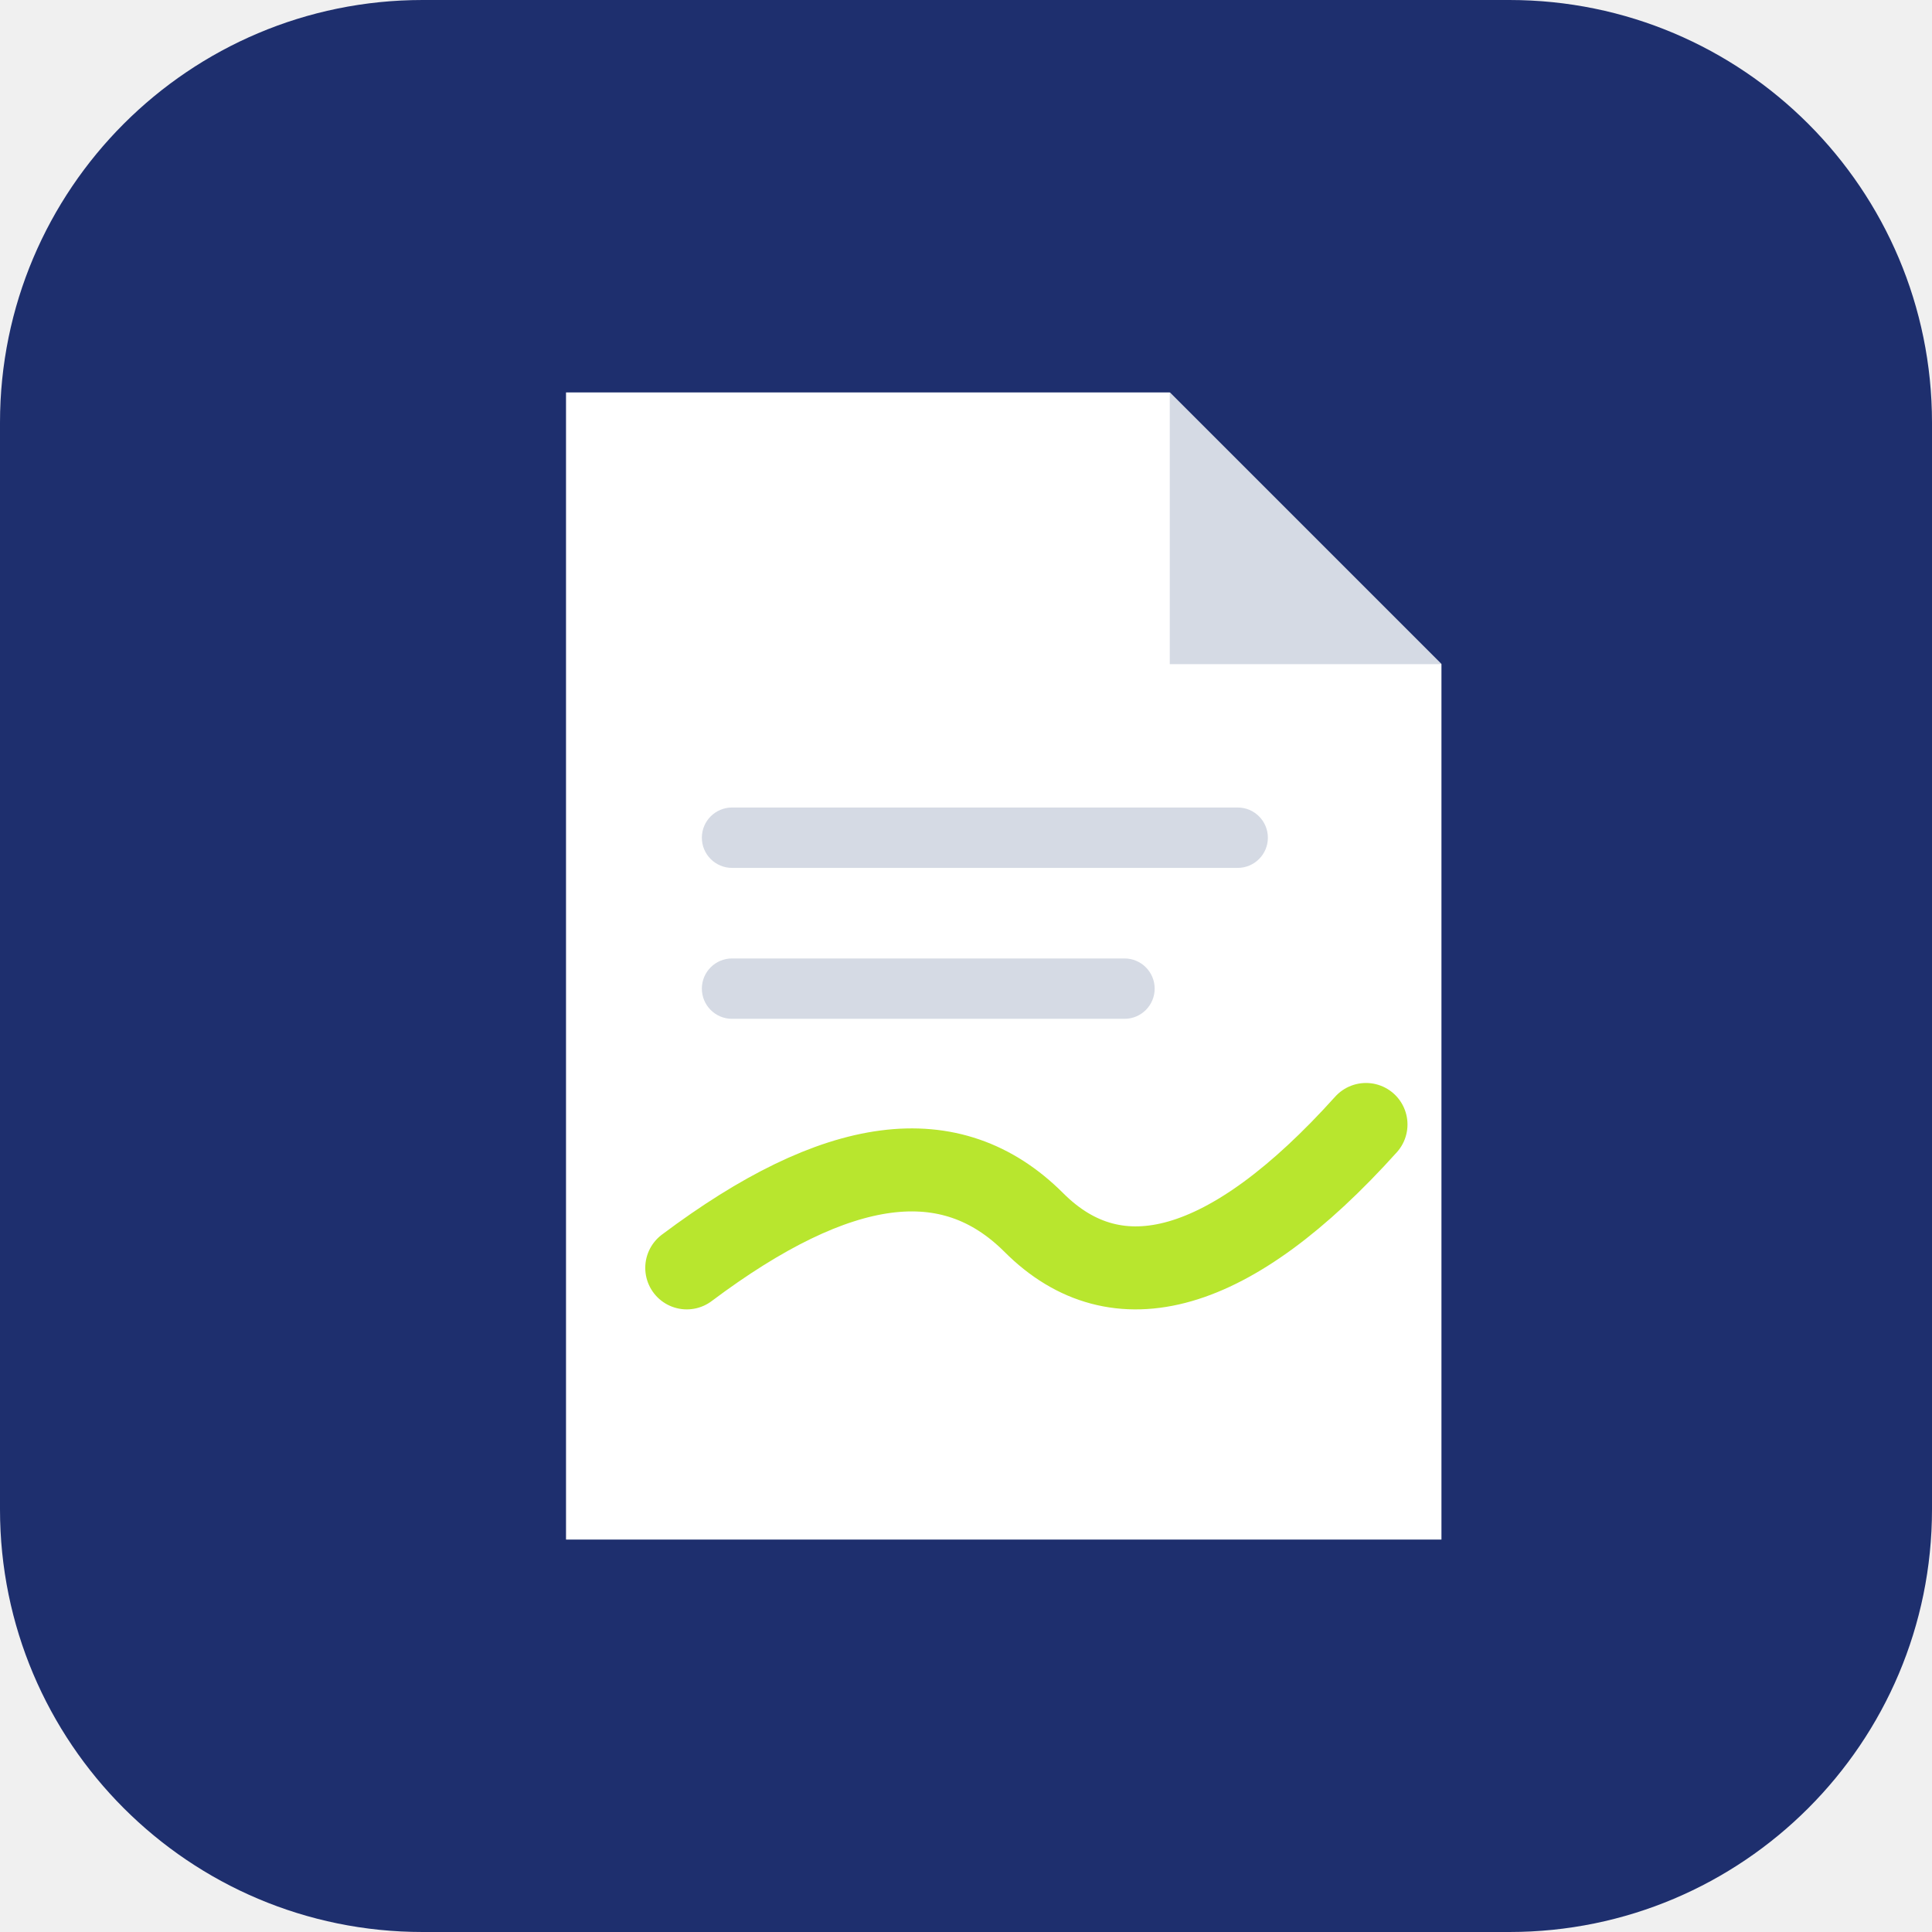
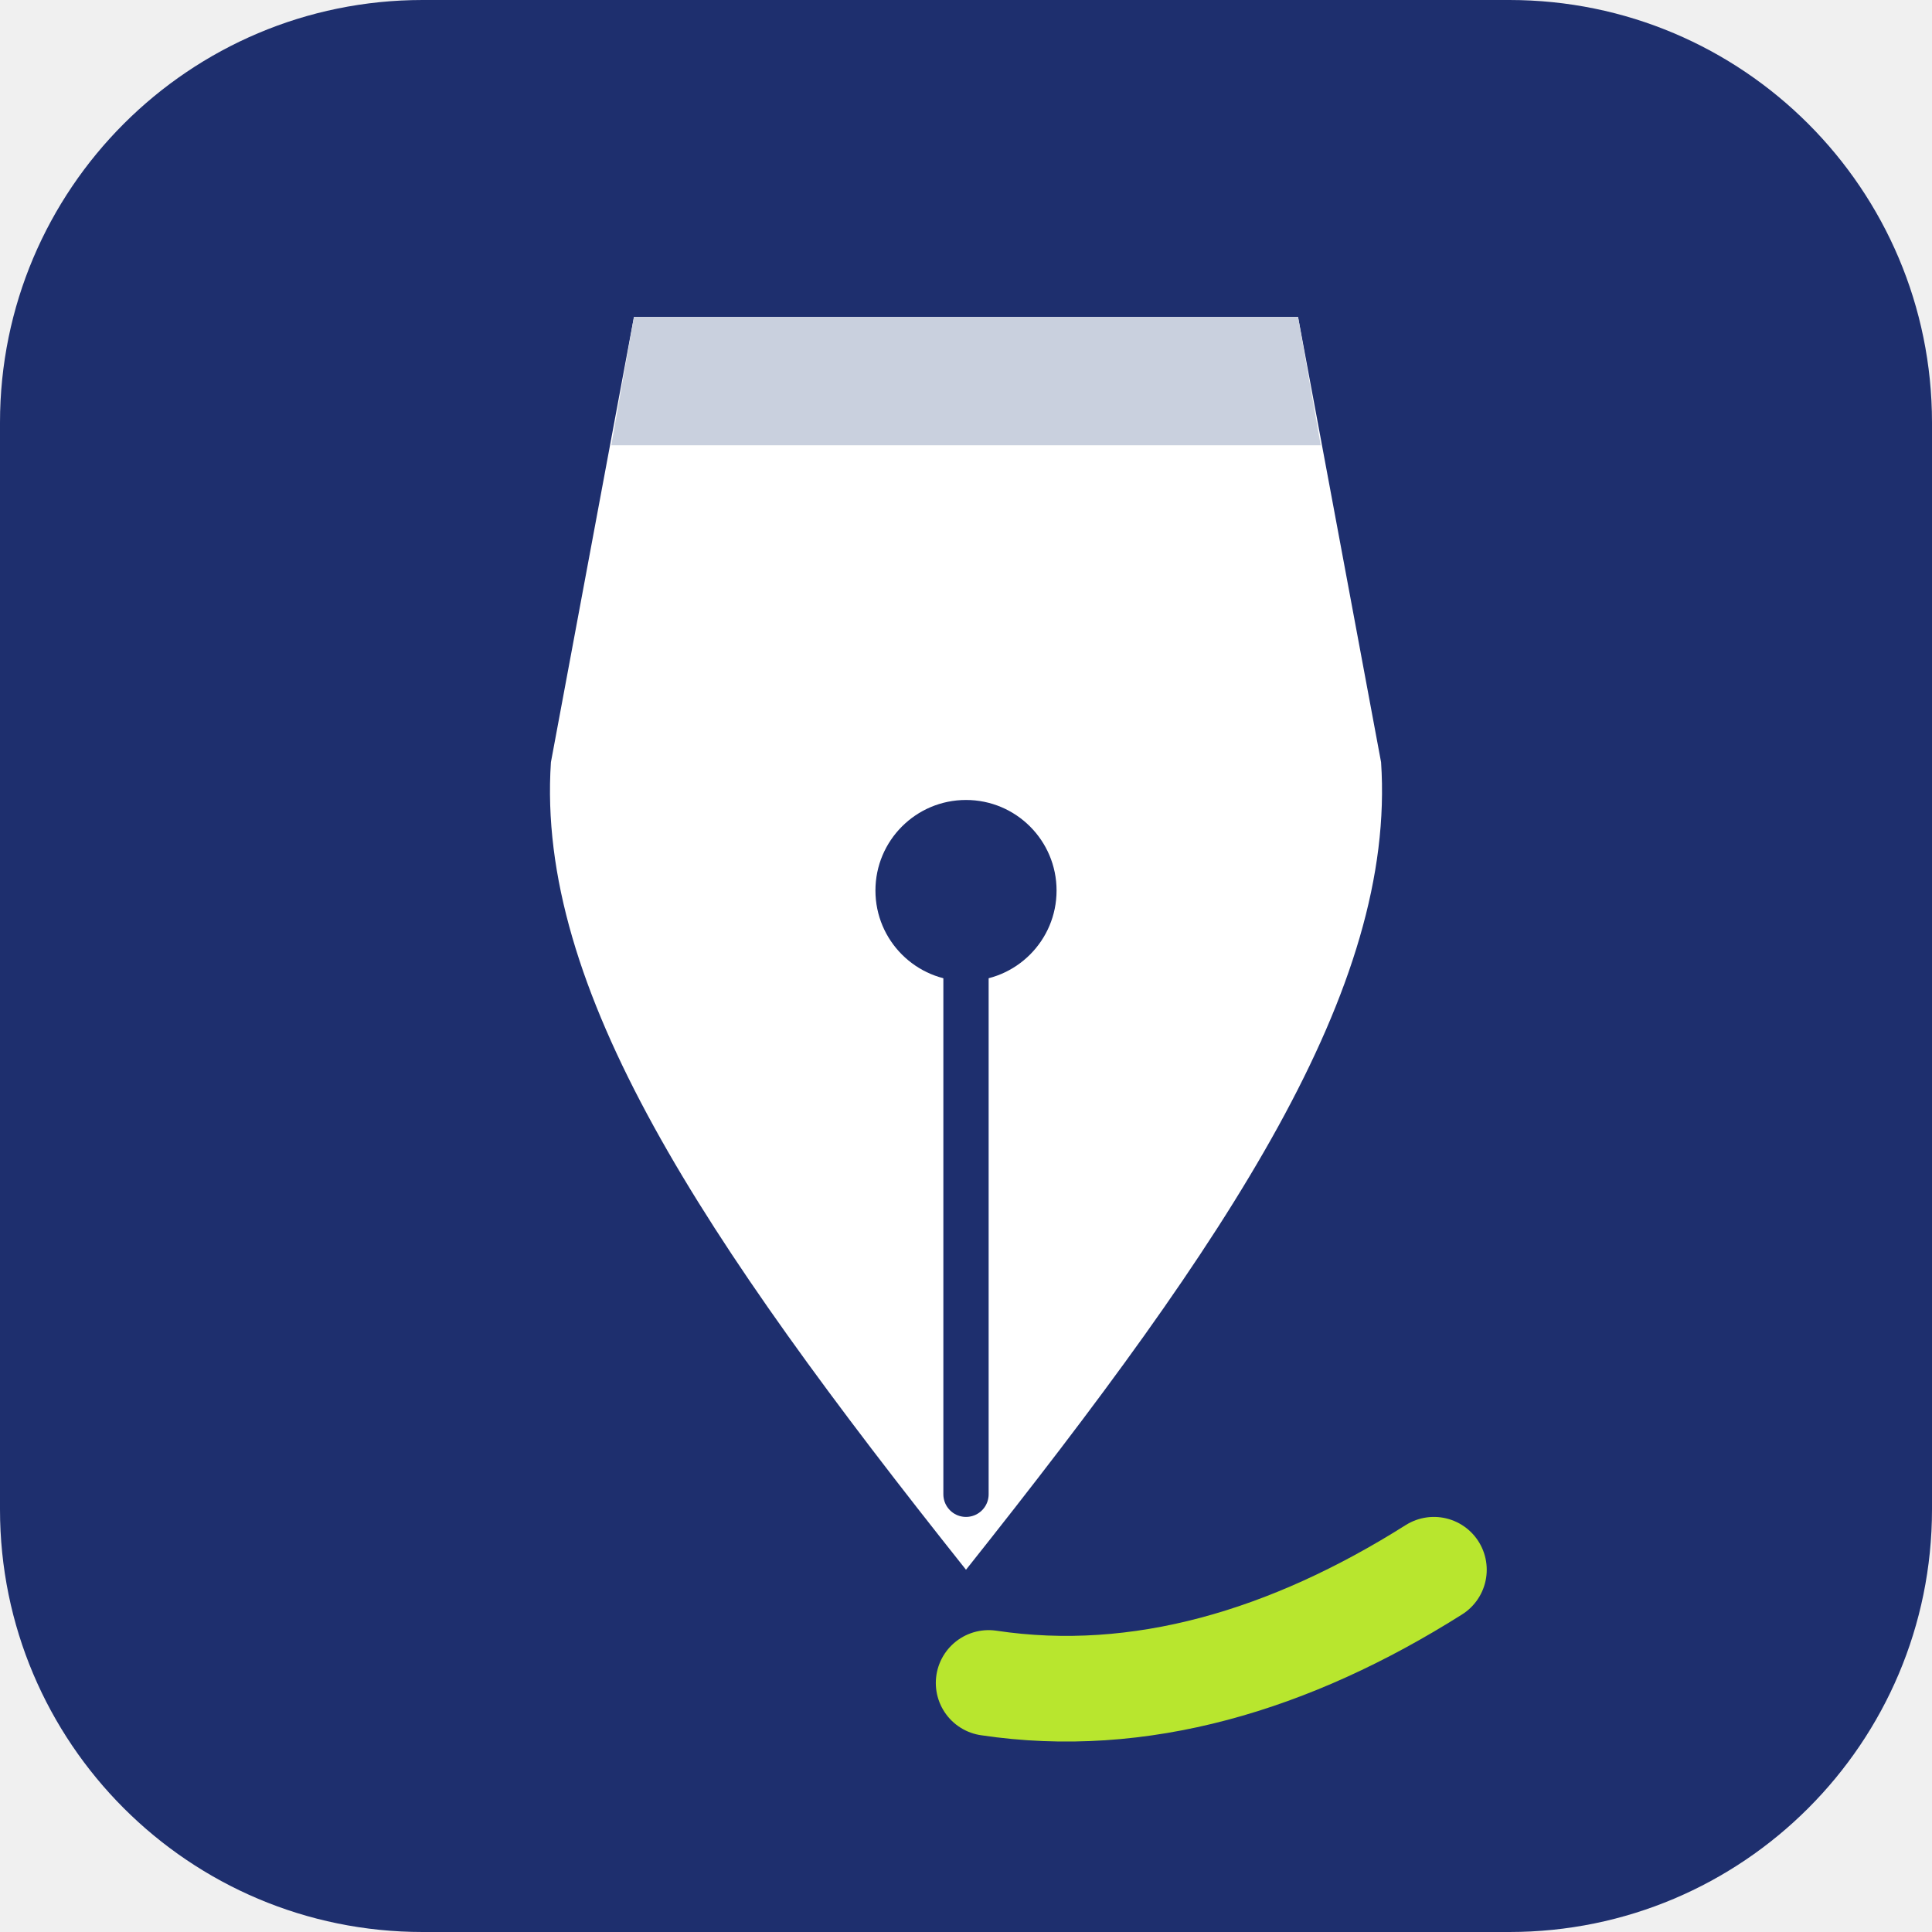
<svg xmlns="http://www.w3.org/2000/svg" viewBox="0 0 512 512">
  <rect width="512" height="512" rx="112" fill="#1E2F6E" />
-   <path d="M150 104h160l72 72v232H150z" fill="#FFFFFF" />
-   <path d="M310 104v72h72" fill="#D5DAE4" />
-   <rect x="186" y="214" width="150" height="16" rx="8" fill="#D5DAE4" />
-   <rect x="186" y="254" width="120" height="16" rx="8" fill="#D5DAE4" />
-   <path d="M182 336c40-30 70-34 92-12s52 14 88-26" fill="none" stroke="#B8E62E" stroke-width="22" stroke-linecap="round" />
+   <path d="M168 84h176l22 118c4 60-40 126-110 214-70-88-114-154-110-214z" fill="#fff" />
+   <path d="M168 84h176l6 34H162z" fill="#C9D0DE" />
+   <circle cx="256" cy="236" r="24" fill="#1E2F6E" />
+   <path d="M256 256v140" stroke="#1E2F6E" stroke-width="12" stroke-linecap="round" />
+   <path d="M262 446c40 6 80-6 118-30" fill="none" stroke="#B8E62E" stroke-width="28" stroke-linecap="round" />
</svg>
